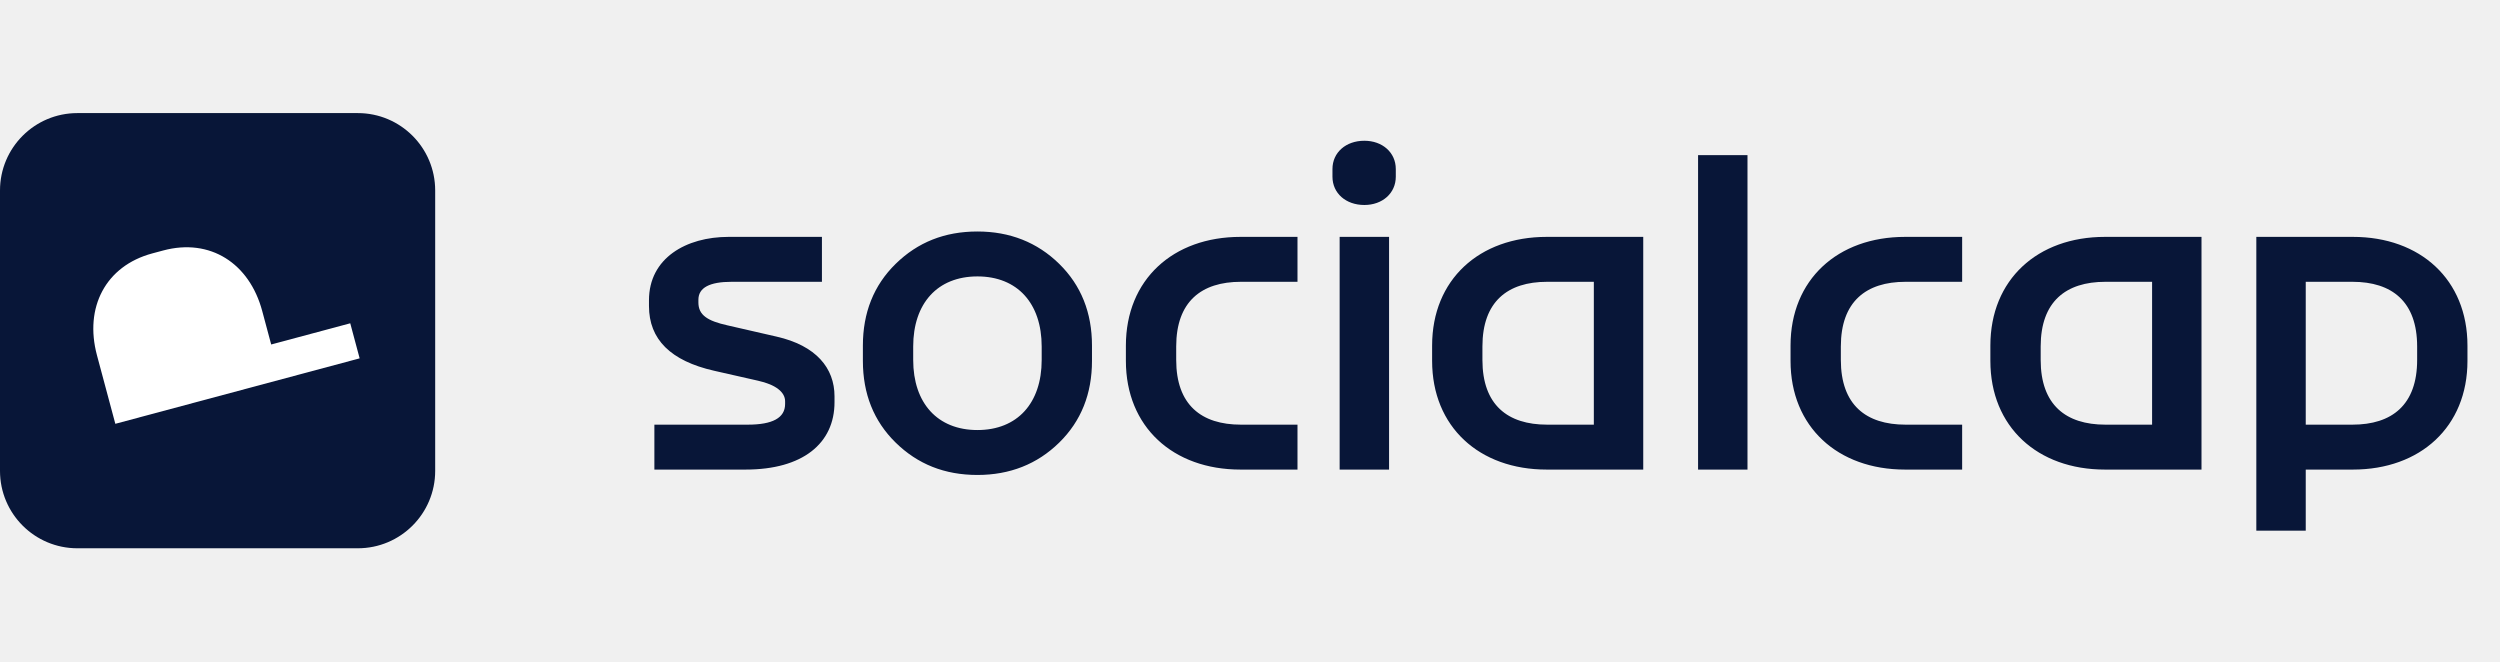
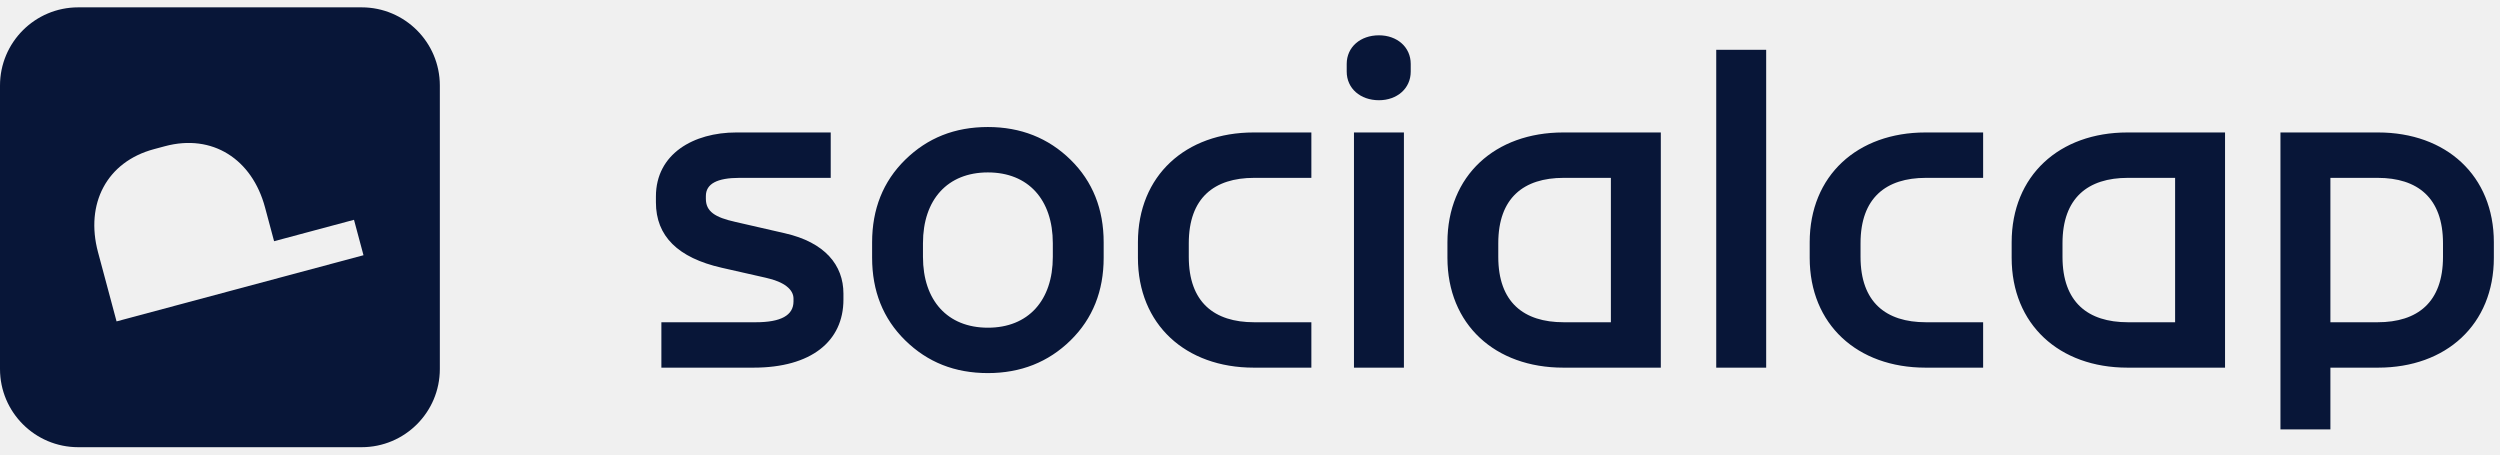
- <svg xmlns="http://www.w3.org/2000/svg" width="189" height="50" viewBox="0 0 189 50" fill="none">
-   <rect y="8.55" width="32.9" height="32.9" rx="5.849" fill="#081638" />
-   <path d="M27.189 27.091L26.479 24.441L20.502 26.043L19.824 23.513C18.856 19.9 15.887 17.985 12.342 18.935L11.522 19.155C7.976 20.105 6.363 23.248 7.331 26.861L8.719 32.04L27.189 27.091Z" fill="white" />
-   <path d="M49.471 35.5V32.104H56.535C58.403 32.104 59.354 31.595 59.354 30.542V30.338C59.354 29.659 58.674 29.081 57.282 28.776L53.988 28.029C50.694 27.282 49.063 25.651 49.063 23.138V22.697C49.063 19.505 51.882 17.908 55.075 17.908H62.138V21.304H55.312C53.648 21.304 52.799 21.746 52.799 22.663V22.867C52.799 23.817 53.478 24.259 55.007 24.599L58.708 25.448C61.697 26.127 63.089 27.825 63.089 29.964V30.406C63.089 33.53 60.678 35.5 56.365 35.5H49.471ZM65.234 27.282V26.127C65.234 23.648 66.049 21.576 67.713 19.946C69.378 18.316 71.415 17.501 73.894 17.501C76.34 17.501 78.411 18.316 80.075 19.946C81.739 21.576 82.554 23.648 82.554 26.127V27.282C82.554 29.761 81.739 31.832 80.075 33.462C78.411 35.093 76.34 35.907 73.894 35.907C71.415 35.907 69.378 35.093 67.713 33.462C66.049 31.832 65.234 29.761 65.234 27.282ZM78.751 27.214V26.195C78.751 22.934 76.917 20.897 73.894 20.897C70.872 20.897 69.038 22.934 69.038 26.195V27.214C69.038 30.474 70.872 32.511 73.894 32.511C76.917 32.511 78.751 30.474 78.751 27.214ZM93.777 35.5C88.683 35.5 85.117 32.274 85.117 27.282V26.127C85.117 21.135 88.683 17.908 93.777 17.908H98.09V21.304H93.811C90.823 21.304 88.921 22.799 88.921 26.195V27.214C88.921 30.61 90.823 32.104 93.811 32.104H98.09V35.5H93.777ZM101.277 35.5V17.908H105.013V35.5H101.277ZM103.145 15.497C101.753 15.497 100.734 14.614 100.734 13.358V12.78C100.734 11.524 101.753 10.641 103.145 10.641C104.504 10.641 105.522 11.524 105.522 12.78V13.358C105.522 14.614 104.504 15.497 103.145 15.497ZM116.928 35.5C111.834 35.5 108.268 32.274 108.268 27.282V26.127C108.268 21.135 111.834 17.908 116.928 17.908H124.229V35.5H116.928ZM116.962 32.104H120.494V21.304H116.962C113.973 21.304 112.071 22.799 112.071 26.195V27.214C112.071 30.61 113.973 32.104 116.962 32.104ZM128.374 35.5V11.727H132.11V35.5H128.374ZM144.025 35.5C138.931 35.5 135.365 32.274 135.365 27.282V26.127C135.365 21.135 138.931 17.908 144.025 17.908H148.338V21.304H144.059C141.07 21.304 139.168 22.799 139.168 26.195V27.214C139.168 30.61 141.07 32.104 144.059 32.104H148.338V35.5H144.025ZM159.132 35.5C154.038 35.5 150.472 32.274 150.472 27.282V26.127C150.472 21.135 154.038 17.908 159.132 17.908H166.433V35.5H159.132ZM159.166 32.104H162.698V21.304H159.166C156.177 21.304 154.275 22.799 154.275 26.195V27.214C154.275 30.61 156.177 32.104 159.166 32.104ZM170.578 40.119V17.908H177.88C182.974 17.908 186.54 21.135 186.54 26.127V27.282C186.54 32.274 182.974 35.5 177.88 35.5H174.314V40.119H170.578ZM177.846 32.104C180.835 32.104 182.736 30.61 182.736 27.214V26.195C182.736 22.799 180.835 21.304 177.846 21.304H174.314V32.104H177.846Z" fill="#081638" />
+ <svg xmlns="http://www.w3.org/2000/svg" width="187" height="34" viewBox="0 0 187 34" fill="none">
+   <path fill-rule="evenodd" clip-rule="evenodd" d="M5.849 0.55H27.051C30.281 0.55 32.9 3.169 32.9 6.399V27.601C32.9 30.831 30.281 33.45 27.051 33.45H5.849C2.619 33.45 0 30.831 0 27.601V6.399C0 3.169 2.619 0.55 5.849 0.55ZM26.479 16.441L27.189 19.091L8.719 24.04L7.331 18.861C6.363 15.248 7.976 12.105 11.522 11.155L12.342 10.935C15.887 9.985 18.856 11.9 19.824 15.513L20.502 18.043L26.479 16.441Z" fill="#081638" />
+   <path d="M49.471 27.5V24.104H56.535C58.403 24.104 59.354 23.595 59.354 22.542V22.338C59.354 21.659 58.674 21.081 57.282 20.776L53.988 20.029C50.694 19.282 49.063 17.651 49.063 15.138V14.697C49.063 11.505 51.882 9.908 55.075 9.908H62.138V13.304H55.312C53.648 13.304 52.799 13.746 52.799 14.663V14.867C52.799 15.818 53.478 16.259 55.007 16.599L58.708 17.448C61.697 18.127 63.089 19.825 63.089 21.964V22.406C63.089 25.53 60.678 27.5 56.365 27.5H49.471ZM65.234 19.282V18.127C65.234 15.648 66.049 13.576 67.713 11.946C69.378 10.316 71.415 9.501 73.894 9.501C76.34 9.501 78.411 10.316 80.075 11.946C81.739 13.576 82.554 15.648 82.554 18.127V19.282C82.554 21.761 81.739 23.832 80.075 25.462C78.411 27.093 76.34 27.907 73.894 27.907C71.415 27.907 69.378 27.093 67.713 25.462C66.049 23.832 65.234 21.761 65.234 19.282ZM78.751 19.214V18.195C78.751 14.934 76.917 12.897 73.894 12.897C70.872 12.897 69.038 14.934 69.038 18.195V19.214C69.038 22.474 70.872 24.512 73.894 24.512C76.917 24.512 78.751 22.474 78.751 19.214ZM93.777 27.5C88.683 27.5 85.117 24.274 85.117 19.282V18.127C85.117 13.135 88.683 9.908 93.777 9.908H98.09V13.304H93.811C90.823 13.304 88.921 14.799 88.921 18.195V19.214C88.921 22.61 90.823 24.104 93.811 24.104H98.09V27.5H93.777ZM101.277 27.5V9.908H105.013V27.5H101.277ZM103.145 7.497C101.753 7.497 100.734 6.614 100.734 5.358V4.78C100.734 3.524 101.753 2.641 103.145 2.641C104.504 2.641 105.522 3.524 105.522 4.78V5.358C105.522 6.614 104.504 7.497 103.145 7.497ZM116.928 27.5C111.834 27.5 108.268 24.274 108.268 19.282V18.127C108.268 13.135 111.834 9.908 116.928 9.908H124.229V27.5H116.928ZM116.962 24.104H120.494V13.304H116.962C113.973 13.304 112.071 14.799 112.071 18.195V19.214C112.071 22.61 113.973 24.104 116.962 24.104ZM128.374 27.5V3.727H132.11V27.5H128.374ZM144.025 27.5C138.931 27.5 135.365 24.274 135.365 19.282V18.127C135.365 13.135 138.931 9.908 144.025 9.908H148.338V13.304H144.059C141.07 13.304 139.168 14.799 139.168 18.195V19.214C139.168 22.61 141.07 24.104 144.059 24.104H148.338V27.5H144.025ZM159.132 27.5C154.038 27.5 150.472 24.274 150.472 19.282V18.127C150.472 13.135 154.038 9.908 159.132 9.908H166.433V27.5H159.132ZM159.166 24.104H162.698V13.304H159.166C156.177 13.304 154.275 14.799 154.275 18.195V19.214C154.275 22.61 156.177 24.104 159.166 24.104ZM170.578 32.119V9.908H177.88C182.974 9.908 186.54 13.135 186.54 18.127V19.282C186.54 24.274 182.974 27.5 177.88 27.5H174.314V32.119H170.578ZM177.846 24.104C180.835 24.104 182.736 22.61 182.736 19.214V18.195C182.736 14.799 180.835 13.304 177.846 13.304H174.314V24.104H177.846Z" fill="#081638" />
</svg>
